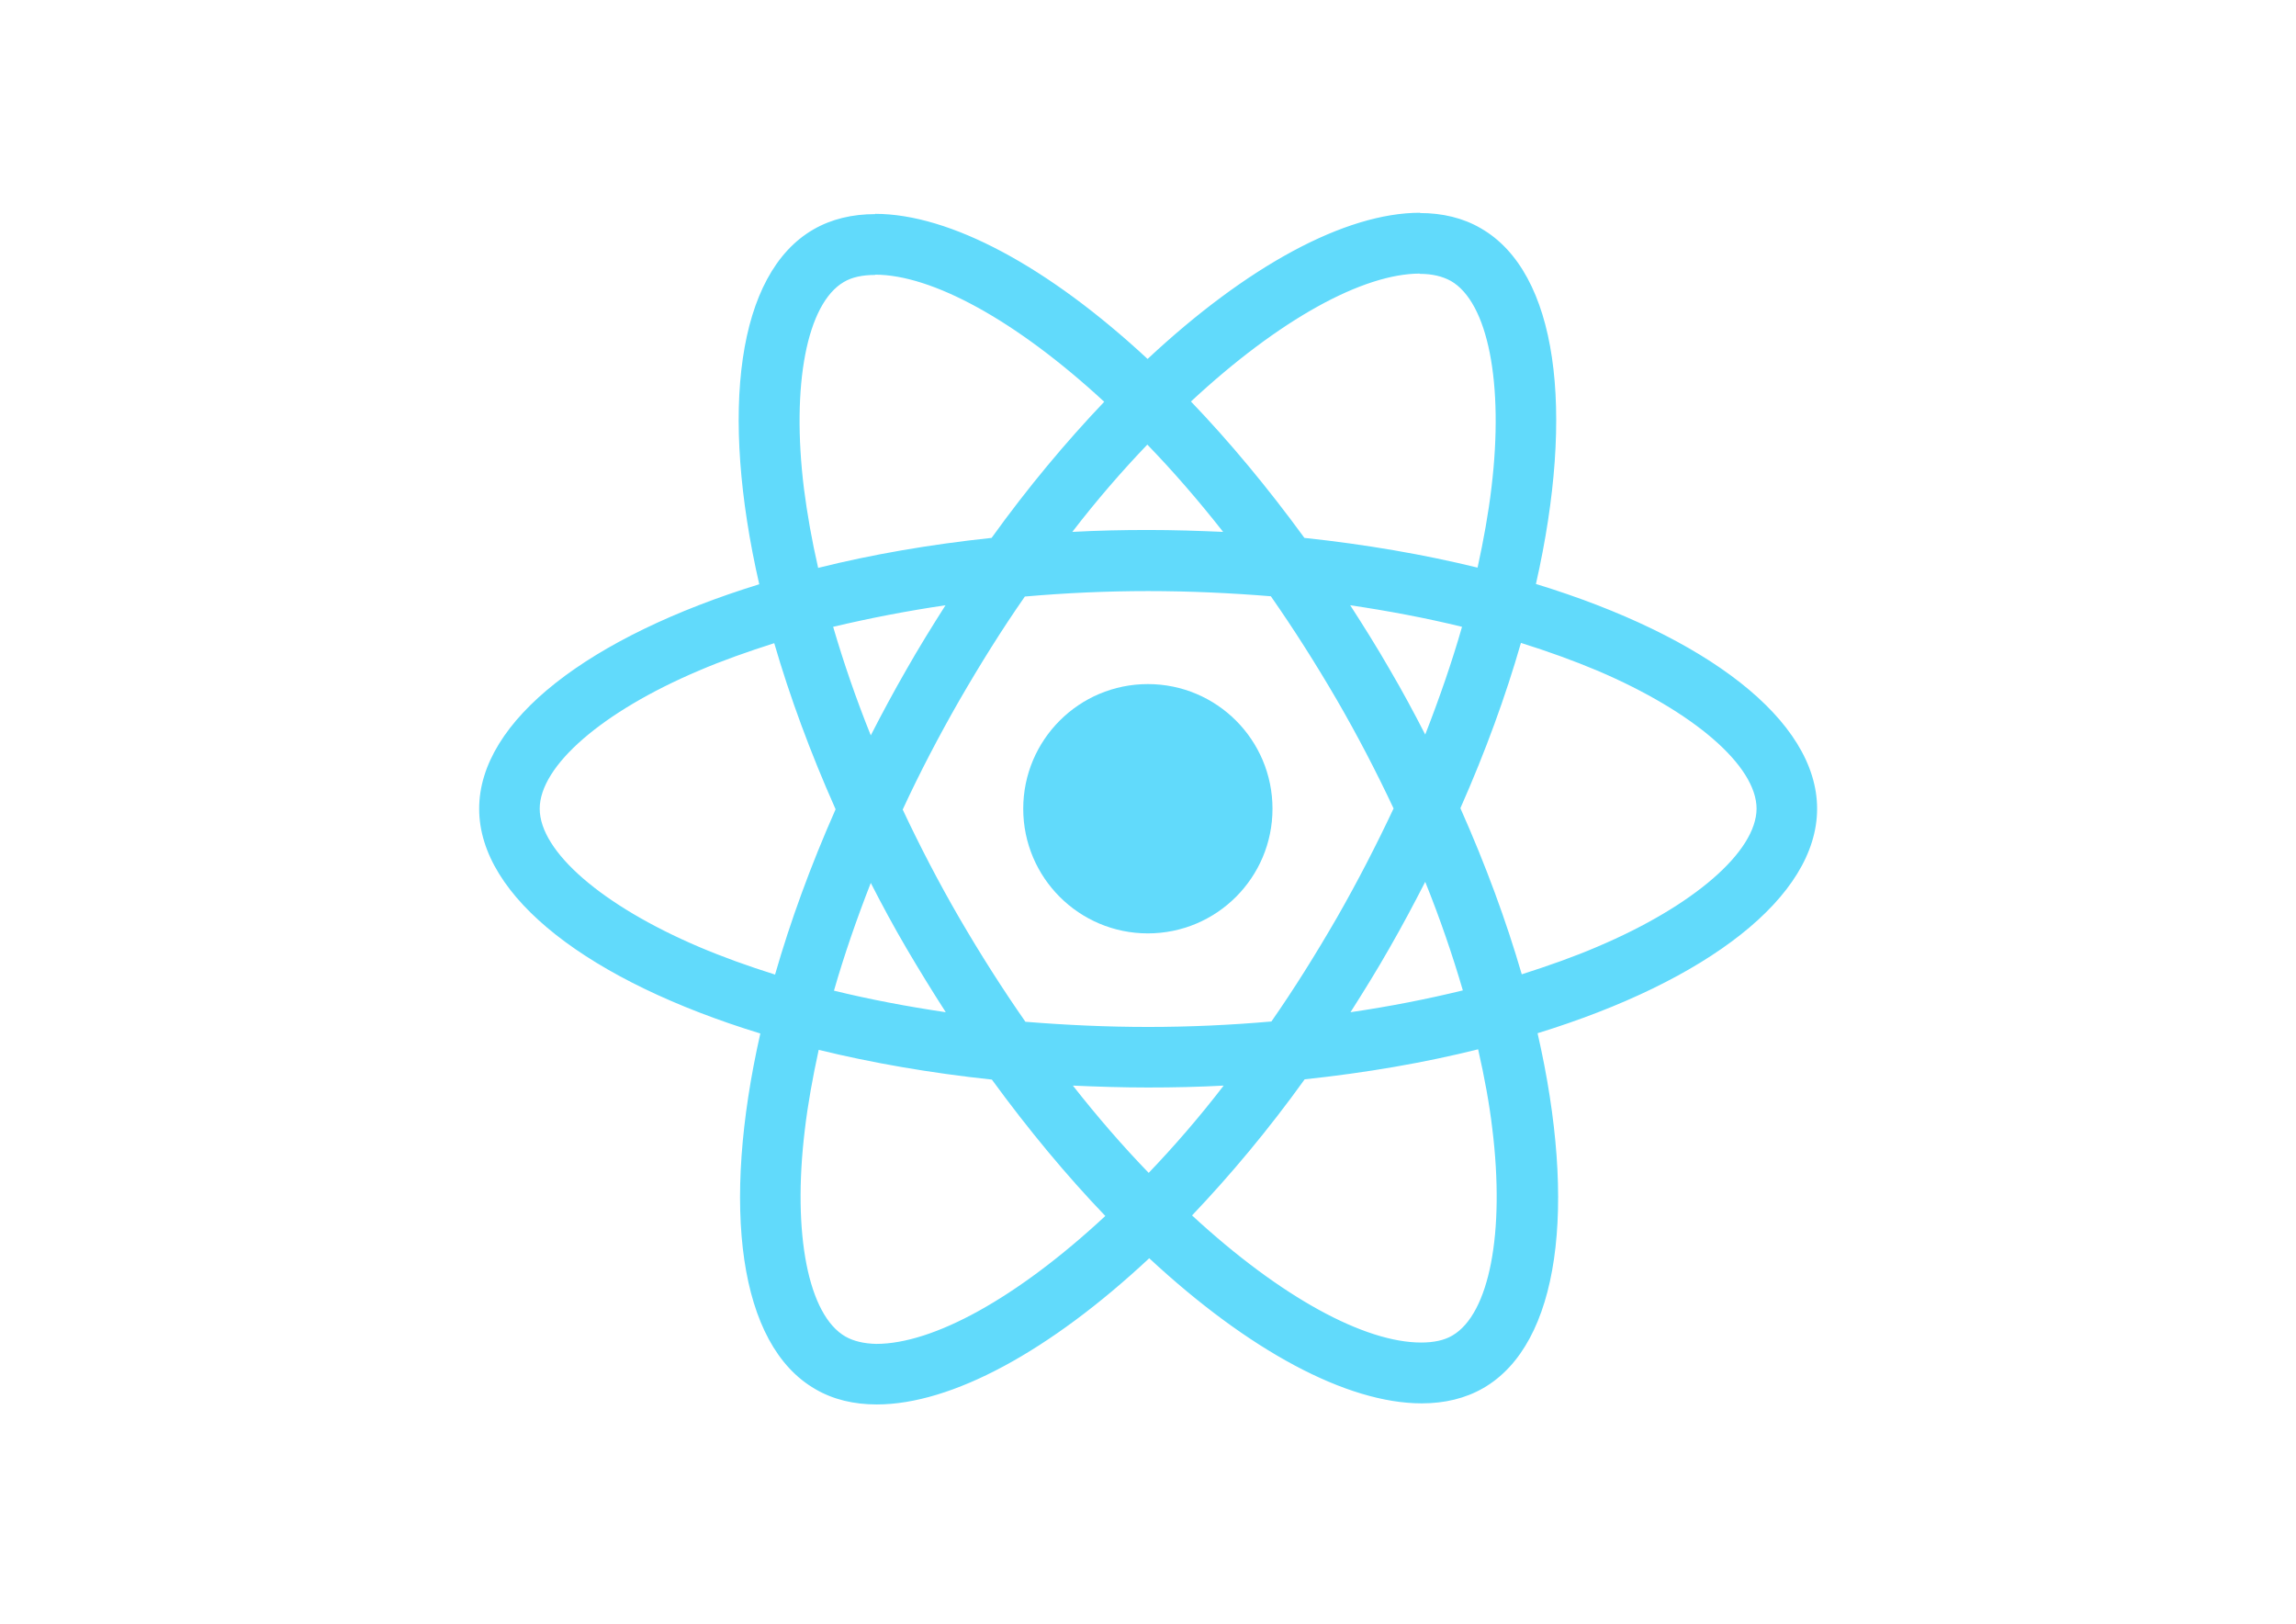
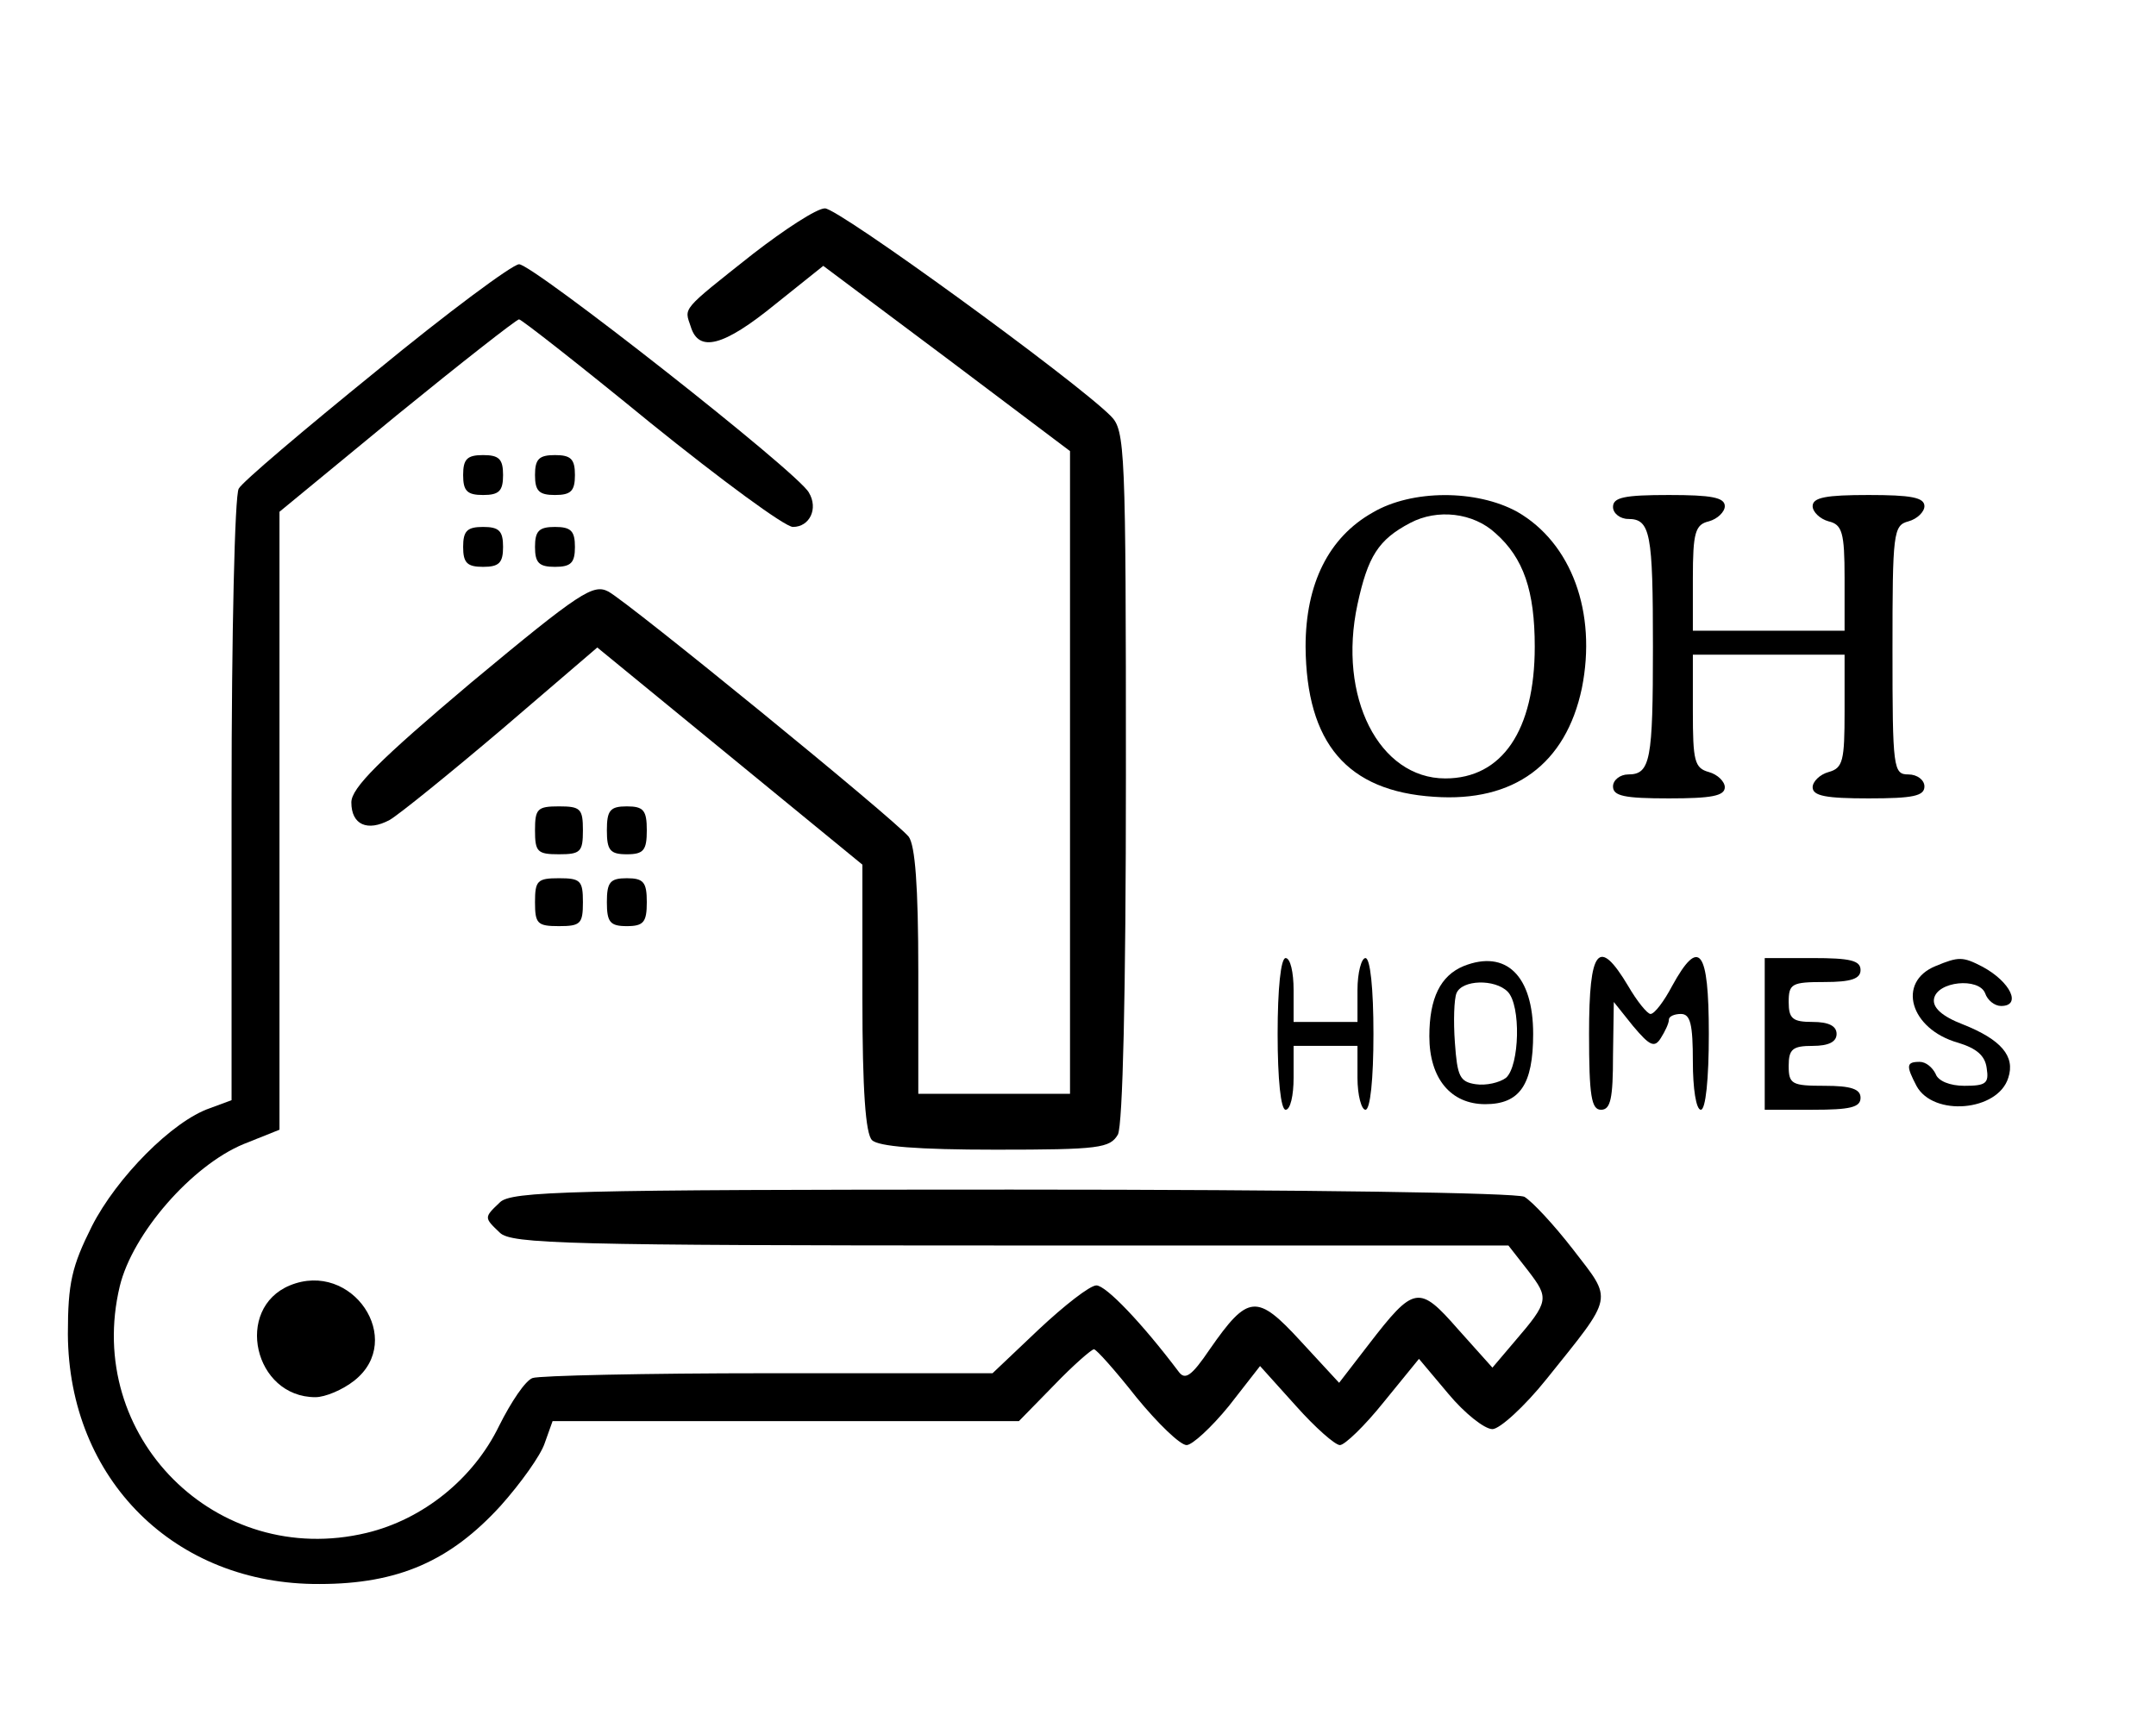
- <svg xmlns="http://www.w3.org/2000/svg" viewBox="0 0 841.9 595.3">
-   <g fill="#61DAFB">
-     <path d="M666.3 296.5c0-32.5-40.7-63.3-103.1-82.4 14.4-63.6 8-114.2-20.2-130.4-6.5-3.8-14.1-5.6-22.4-5.6v22.3c4.6 0 8.3.9 11.4 2.6 13.6 7.8 19.5 37.5 14.9 75.7-1.1 9.4-2.9 19.3-5.1 29.4-19.6-4.8-41-8.5-63.5-10.9-13.5-18.5-27.5-35.3-41.6-50 32.6-30.3 63.2-46.9 84-46.9V78c-27.5 0-63.5 19.6-99.9 53.6-36.4-33.8-72.4-53.2-99.9-53.2v22.3c20.7 0 51.4 16.5 84 46.6-14 14.7-28 31.4-41.3 49.9-22.6 2.4-44 6.1-63.6 11-2.3-10-4-19.7-5.2-29-4.7-38.2 1.1-67.9 14.6-75.8 3-1.8 6.9-2.6 11.5-2.6V78.5c-8.4 0-16 1.8-22.6 5.6-28.1 16.2-34.4 66.7-19.9 130.1-62.2 19.2-102.7 49.9-102.7 82.3 0 32.5 40.7 63.3 103.1 82.4-14.4 63.6-8 114.2 20.2 130.4 6.5 3.8 14.1 5.6 22.5 5.6 27.5 0 63.5-19.6 99.9-53.6 36.4 33.8 72.4 53.2 99.9 53.2 8.4 0 16-1.8 22.6-5.6 28.1-16.2 34.4-66.7 19.9-130.1 62-19.1 102.5-49.9 102.5-82.3zm-130.2-66.7c-3.7 12.9-8.3 26.2-13.5 39.5-4.1-8-8.4-16-13.1-24-4.6-8-9.5-15.8-14.4-23.4 14.2 2.1 27.9 4.7 41 7.9zm-45.8 106.5c-7.8 13.5-15.8 26.3-24.1 38.2-14.9 1.3-30 2-45.2 2-15.1 0-30.2-.7-45-1.9-8.3-11.9-16.4-24.6-24.2-38-7.6-13.1-14.5-26.4-20.8-39.8 6.2-13.4 13.2-26.8 20.7-39.9 7.8-13.5 15.8-26.3 24.1-38.2 14.9-1.3 30-2 45.2-2 15.1 0 30.2.7 45 1.9 8.3 11.9 16.4 24.6 24.2 38 7.6 13.1 14.5 26.4 20.8 39.8-6.3 13.4-13.2 26.8-20.7 39.9zm32.3-13c5.4 13.4 10 26.8 13.8 39.8-13.1 3.2-26.9 5.9-41.2 8 4.9-7.7 9.8-15.6 14.4-23.7 4.6-8 8.9-16.1 13-24.1zM421.2 430c-9.3-9.6-18.6-20.3-27.8-32 9 .4 18.2.7 27.5.7 9.4 0 18.7-.2 27.8-.7-9 11.7-18.3 22.4-27.5 32zm-74.4-58.9c-14.2-2.1-27.9-4.7-41-7.9 3.7-12.9 8.3-26.2 13.5-39.5 4.1 8 8.4 16 13.1 24 4.7 8 9.5 15.8 14.4 23.4zM420.7 163c9.3 9.6 18.6 20.3 27.8 32-9-.4-18.2-.7-27.5-.7-9.4 0-18.7.2-27.8.7 9-11.7 18.3-22.4 27.5-32zm-74 58.9c-4.9 7.7-9.8 15.6-14.4 23.7-4.6 8-8.9 16-13 24-5.4-13.4-10-26.8-13.8-39.8 13.1-3.1 26.9-5.8 41.2-7.9zm-90.5 125.2c-35.4-15.1-58.3-34.9-58.3-50.6 0-15.7 22.9-35.6 58.3-50.6 8.6-3.7 18-7 27.7-10.1 5.7 19.6 13.2 40 22.5 60.9-9.2 20.8-16.6 41.1-22.2 60.6-9.9-3.1-19.3-6.5-28-10.2zM310 490c-13.6-7.8-19.5-37.5-14.9-75.7 1.1-9.4 2.9-19.3 5.1-29.4 19.6 4.8 41 8.5 63.5 10.9 13.5 18.5 27.5 35.3 41.6 50-32.6 30.3-63.2 46.9-84 46.9-4.5-.1-8.3-1-11.3-2.7zm237.2-76.2c4.7 38.2-1.1 67.9-14.6 75.8-3 1.8-6.9 2.6-11.5 2.6-20.7 0-51.4-16.5-84-46.6 14-14.7 28-31.4 41.3-49.9 22.6-2.4 44-6.1 63.6-11 2.3 10.1 4.1 19.8 5.2 29.1zm38.5-66.7c-8.6 3.7-18 7-27.7 10.1-5.7-19.6-13.2-40-22.5-60.9 9.2-20.8 16.6-41.1 22.2-60.6 9.9 3.1 19.3 6.5 28.1 10.2 35.4 15.1 58.3 34.9 58.3 50.6-.1 15.7-23 35.6-58.4 50.6zM320.8 78.4z" />
-     <circle cx="420.9" cy="296.5" r="45.7" />
-     <path d="M520.5 78.1z" />
+ <svg xmlns="http://www.w3.org/2000/svg" version="1.0" width="135pt" height="107pt" viewBox="0 0 270 214" preserveAspectRatio="xMidYMid meet">
+   <g transform="translate(0,214) scale(0.1,-0.1)" fill="#000000" stroke="none">
+     <path d="M943 1822 c-91 -72 -86 -67 -78 -91 10 -33 41 -25 106 28 l60 48 155 -116 154 -116 0 -402 0 -403 -95 0 -95 0 0 153 c0 108 -4 158 -12 169 -18 22 -349 292 -376 307 -19 10 -35 0 -172 -114 -115 -97 -150 -132 -150 -150 0 -28 20 -37 48 -22 12 7 75 58 141 114 l119 102 166 -136 166 -136 0 -167 c0 -116 4 -170 12 -178 8 -8 57 -12 155 -12 130 0 143 2 153 19 6 13 10 173 10 450 0 411 -1 432 -19 450 -45 45 -342 261 -358 260 -10 0 -50 -26 -90 -57z" />
+     <path d="M471 1675 c-90 -73 -168 -139 -172 -147 -5 -7 -9 -182 -9 -390 l0 -376 -27 -10 c-47 -16 -117 -87 -148 -148 -25 -50 -30 -71 -30 -135 1 -182 134 -314 315 -313 99 0 164 29 227 98 25 28 50 63 55 78 l10 28 292 0 292 0 44 45 c24 25 47 45 50 45 3 0 27 -27 53 -60 27 -33 55 -60 63 -60 7 0 31 22 53 49 l39 50 45 -50 c24 -27 49 -49 55 -49 6 0 31 24 55 54 l44 54 37 -44 c20 -24 45 -44 55 -44 9 0 40 28 68 63 85 106 83 97 33 162 -24 31 -51 60 -61 66 -11 5 -267 9 -643 9 -554 0 -626 -2 -640 -16 -20 -19 -20 -19 0 -38 14 -14 85 -16 639 -16 l624 0 25 -32 c26 -34 26 -38 -17 -88 l-28 -33 -43 48 c-49 56 -55 55 -112 -19 l-37 -48 -48 52 c-55 60 -66 59 -114 -10 -23 -34 -31 -39 -39 -28 -46 61 -91 108 -103 108 -8 0 -40 -25 -72 -55 l-58 -55 -281 0 c-154 0 -287 -3 -295 -6 -9 -3 -27 -30 -42 -60 -32 -66 -95 -117 -166 -134 -188 -45 -354 121 -309 309 16 66 90 151 155 178 l45 18 0 387 0 387 147 121 c81 66 150 120 153 120 3 0 77 -58 165 -130 88 -71 168 -130 178 -130 21 0 32 23 20 43 -13 25 -347 287 -363 286 -8 0 -89 -60 -179 -134z" />
+     <path d="M580 1545 c0 -20 5 -25 25 -25 20 0 25 5 25 25 0 20 -5 25 -25 25 -20 0 -25 -5 -25 -25z" />
+     <path d="M670 1545 c0 -20 5 -25 25 -25 20 0 25 5 25 25 0 20 -5 25 -25 25 -20 0 -25 -5 -25 -25z" />
+     <path d="M1719 1498 c-55 -31 -84 -89 -84 -168 1 -121 52 -181 161 -188 100 -7 165 41 185 136 19 95 -13 182 -81 221 -51 28 -132 28 -181 -1z m154 -26 c35 -31 49 -72 49 -142 0 -105 -41 -165 -112 -165 -83 0 -135 102 -110 218 13 60 26 81 66 102 34 18 79 13 107 -13z" />
+     <path d="M2020 1505 c0 -8 9 -15 19 -15 28 0 31 -18 31 -160 0 -142 -3 -160 -31 -160 -10 0 -19 -7 -19 -15 0 -12 14 -15 70 -15 53 0 70 3 70 14 0 7 -9 16 -20 19 -18 5 -20 14 -20 76 l0 71 95 0 95 0 0 -71 c0 -62 -2 -71 -20 -76 -11 -3 -20 -12 -20 -19 0 -11 17 -14 70 -14 56 0 70 3 70 15 0 8 -9 15 -20 15 -19 0 -20 7 -20 156 0 147 1 156 20 161 11 3 20 12 20 19 0 11 -17 14 -70 14 -53 0 -70 -3 -70 -14 0 -7 9 -16 20 -19 17 -4 20 -14 20 -71 l0 -66 -95 0 -95 0 0 66 c0 57 3 67 20 71 11 3 20 12 20 19 0 11 -17 14 -70 14 -56 0 -70 -3 -70 -15z" />
+     <path d="M580 1455 c0 -20 5 -25 25 -25 20 0 25 5 25 25 0 20 -5 25 -25 25 -20 0 -25 -5 -25 -25z" />
+     <path d="M670 1455 c0 -20 5 -25 25 -25 20 0 25 5 25 25 0 20 -5 25 -25 25 -20 0 -25 -5 -25 -25z" />
+     <path d="M670 1100 c0 -27 3 -30 30 -30 27 0 30 3 30 30 0 27 -3 30 -30 30 -27 0 -30 -3 -30 -30z" />
+     <path d="M760 1100 c0 -25 4 -30 25 -30 21 0 25 5 25 30 0 25 -4 30 -25 30 -21 0 -25 -5 -25 -30z" />
+     <path d="M670 1010 c0 -27 3 -30 30 -30 27 0 30 3 30 30 0 27 -3 30 -30 30 -27 0 -30 -3 -30 -30z" />
+     <path d="M760 1010 c0 -25 4 -30 25 -30 21 0 25 5 25 30 0 25 -4 30 -25 30 -21 0 -25 -5 -25 -30z" />
+     <path d="M1600 845 c0 -57 4 -95 10 -95 6 0 10 18 10 40 l0 40 40 0 40 0 0 -40 c0 -22 5 -40 10 -40 6 0 10 38 10 95 0 57 -4 95 -10 95 -5 0 -10 -18 -10 -40 l0 -40 -40 0 -40 0 0 40 c0 22 -4 40 -10 40 -6 0 -10 -38 -10 -95z" />
+     <path d="M1833 930 c-29 -12 -43 -40 -43 -88 0 -53 27 -85 70 -85 43 0 60 24 60 88 0 73 -34 106 -87 85z m55 -32 c17 -17 15 -93 -2 -108 -8 -6 -25 -10 -38 -8 -20 3 -23 10 -26 52 -2 27 -1 55 2 62 7 17 48 18 64 2z" />
+     <path d="M1990 845 c0 -78 3 -95 15 -95 12 0 15 14 15 68 l1 67 24 -30 c21 -25 27 -28 35 -15 5 8 10 18 10 23 0 4 7 7 15 7 12 0 15 -13 15 -60 0 -33 4 -60 10 -60 6 0 10 38 10 95 0 106 -12 122 -46 60 -10 -19 -22 -35 -27 -35 -4 0 -17 16 -28 35 -37 62 -49 47 -49 -60z" />
+     <path d="M2210 845 l0 -95 60 0 c47 0 60 3 60 15 0 11 -12 15 -45 15 -41 0 -45 2 -45 25 0 21 5 25 30 25 20 0 30 5 30 15 0 10 -10 15 -30 15 -25 0 -30 4 -30 25 0 23 4 25 45 25 33 0 45 4 45 15 0 12 -13 15 -60 15 l-60 0 0 -95z" />
+     <path d="M2424 930 c-49 -20 -32 -79 28 -96 23 -7 34 -16 36 -32 3 -19 -1 -22 -28 -22 -18 0 -33 6 -36 15 -4 8 -12 15 -20 15 -17 0 -17 -5 -4 -30 21 -39 102 -32 115 10 9 27 -9 48 -57 67 -26 10 -38 21 -36 32 4 22 56 27 64 7 3 -9 12 -16 20 -16 26 0 12 30 -23 49 -25 13 -30 13 -59 1z" />
+     <path d="M363 530 c-70 -29 -45 -140 32 -140 12 0 34 9 49 21 64 51 -3 151 -81 119z" />
  </g>
</svg>
